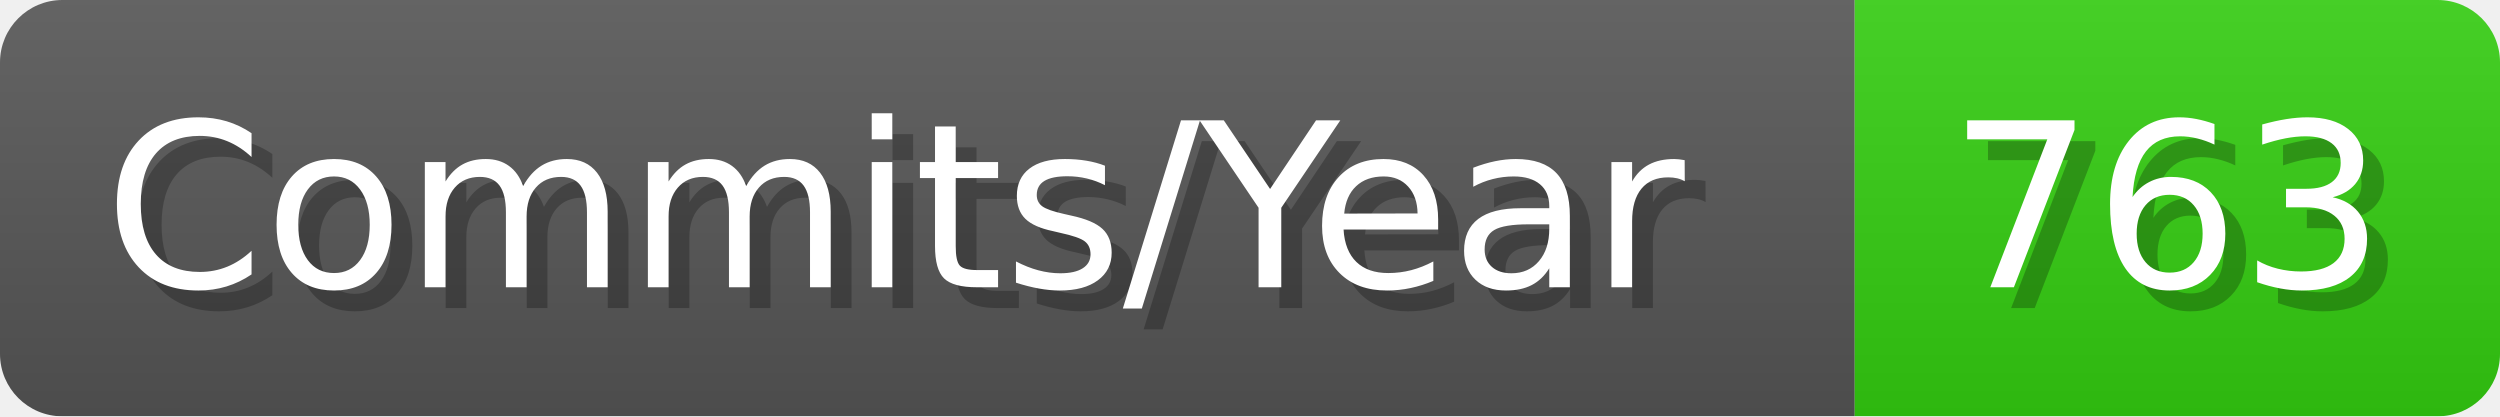
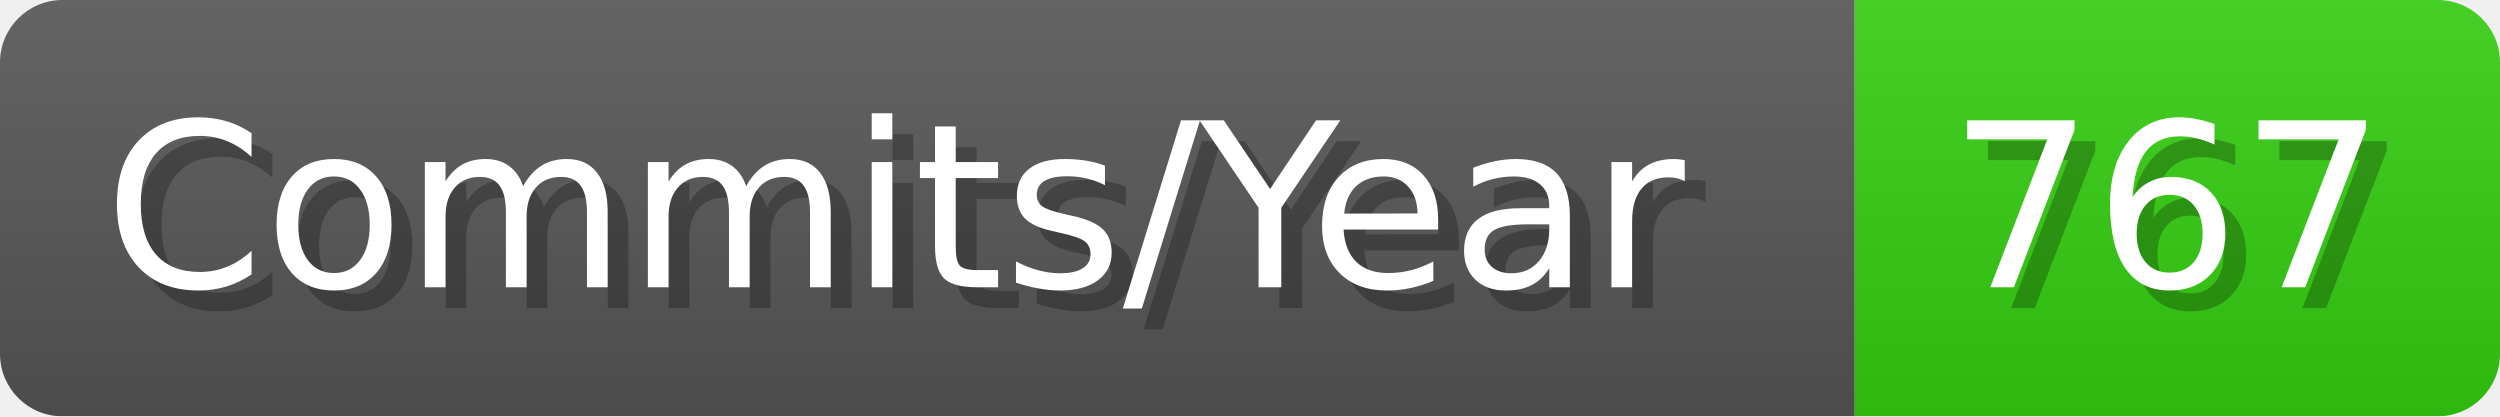
- <svg xmlns="http://www.w3.org/2000/svg" width="120.1" height="20" viewBox="0 0 1201 200" role="img" aria-label="Commits/Year: 763">
+ <svg xmlns="http://www.w3.org/2000/svg" width="120.1" height="20" viewBox="0 0 1201 200" role="img" aria-label="Commits/Year: 767">
  <linearGradient id="aUPdi" x2="0" y2="100%">
    <stop offset="0" stop-opacity=".1" stop-color="#EEE" />
    <stop offset="1" stop-opacity=".1" />
  </linearGradient>
  <mask id="WfAiQ">
    <rect width="1201" height="200" rx="30" fill="#FFF" />
  </mask>
  <g mask="url(#WfAiQ)">
    <rect width="891" height="200" fill="#555" />
    <rect width="310" height="200" fill="#3C1" x="891" />
    <rect width="1201" height="200" fill="url(#aUPdi)" />
  </g>
  <g aria-hidden="true" fill="#fff" text-anchor="start" font-family="Verdana,DejaVu Sans,sans-serif" font-size="110">
    <text x="60" y="148" textLength="791" fill="#000" opacity="0.25">Commits/Year</text>
    <text x="50" y="138" textLength="791">Commits/Year</text>
-     <text x="946" y="148" textLength="210" fill="#000" opacity="0.25">763</text>
-     <text x="936" y="138" textLength="210">763</text>
+     <text x="946" y="148" textLength="210" fill="#000" opacity="0.25">767</text>
+     <text x="936" y="138" textLength="210">767</text>
  </g>
</svg>
